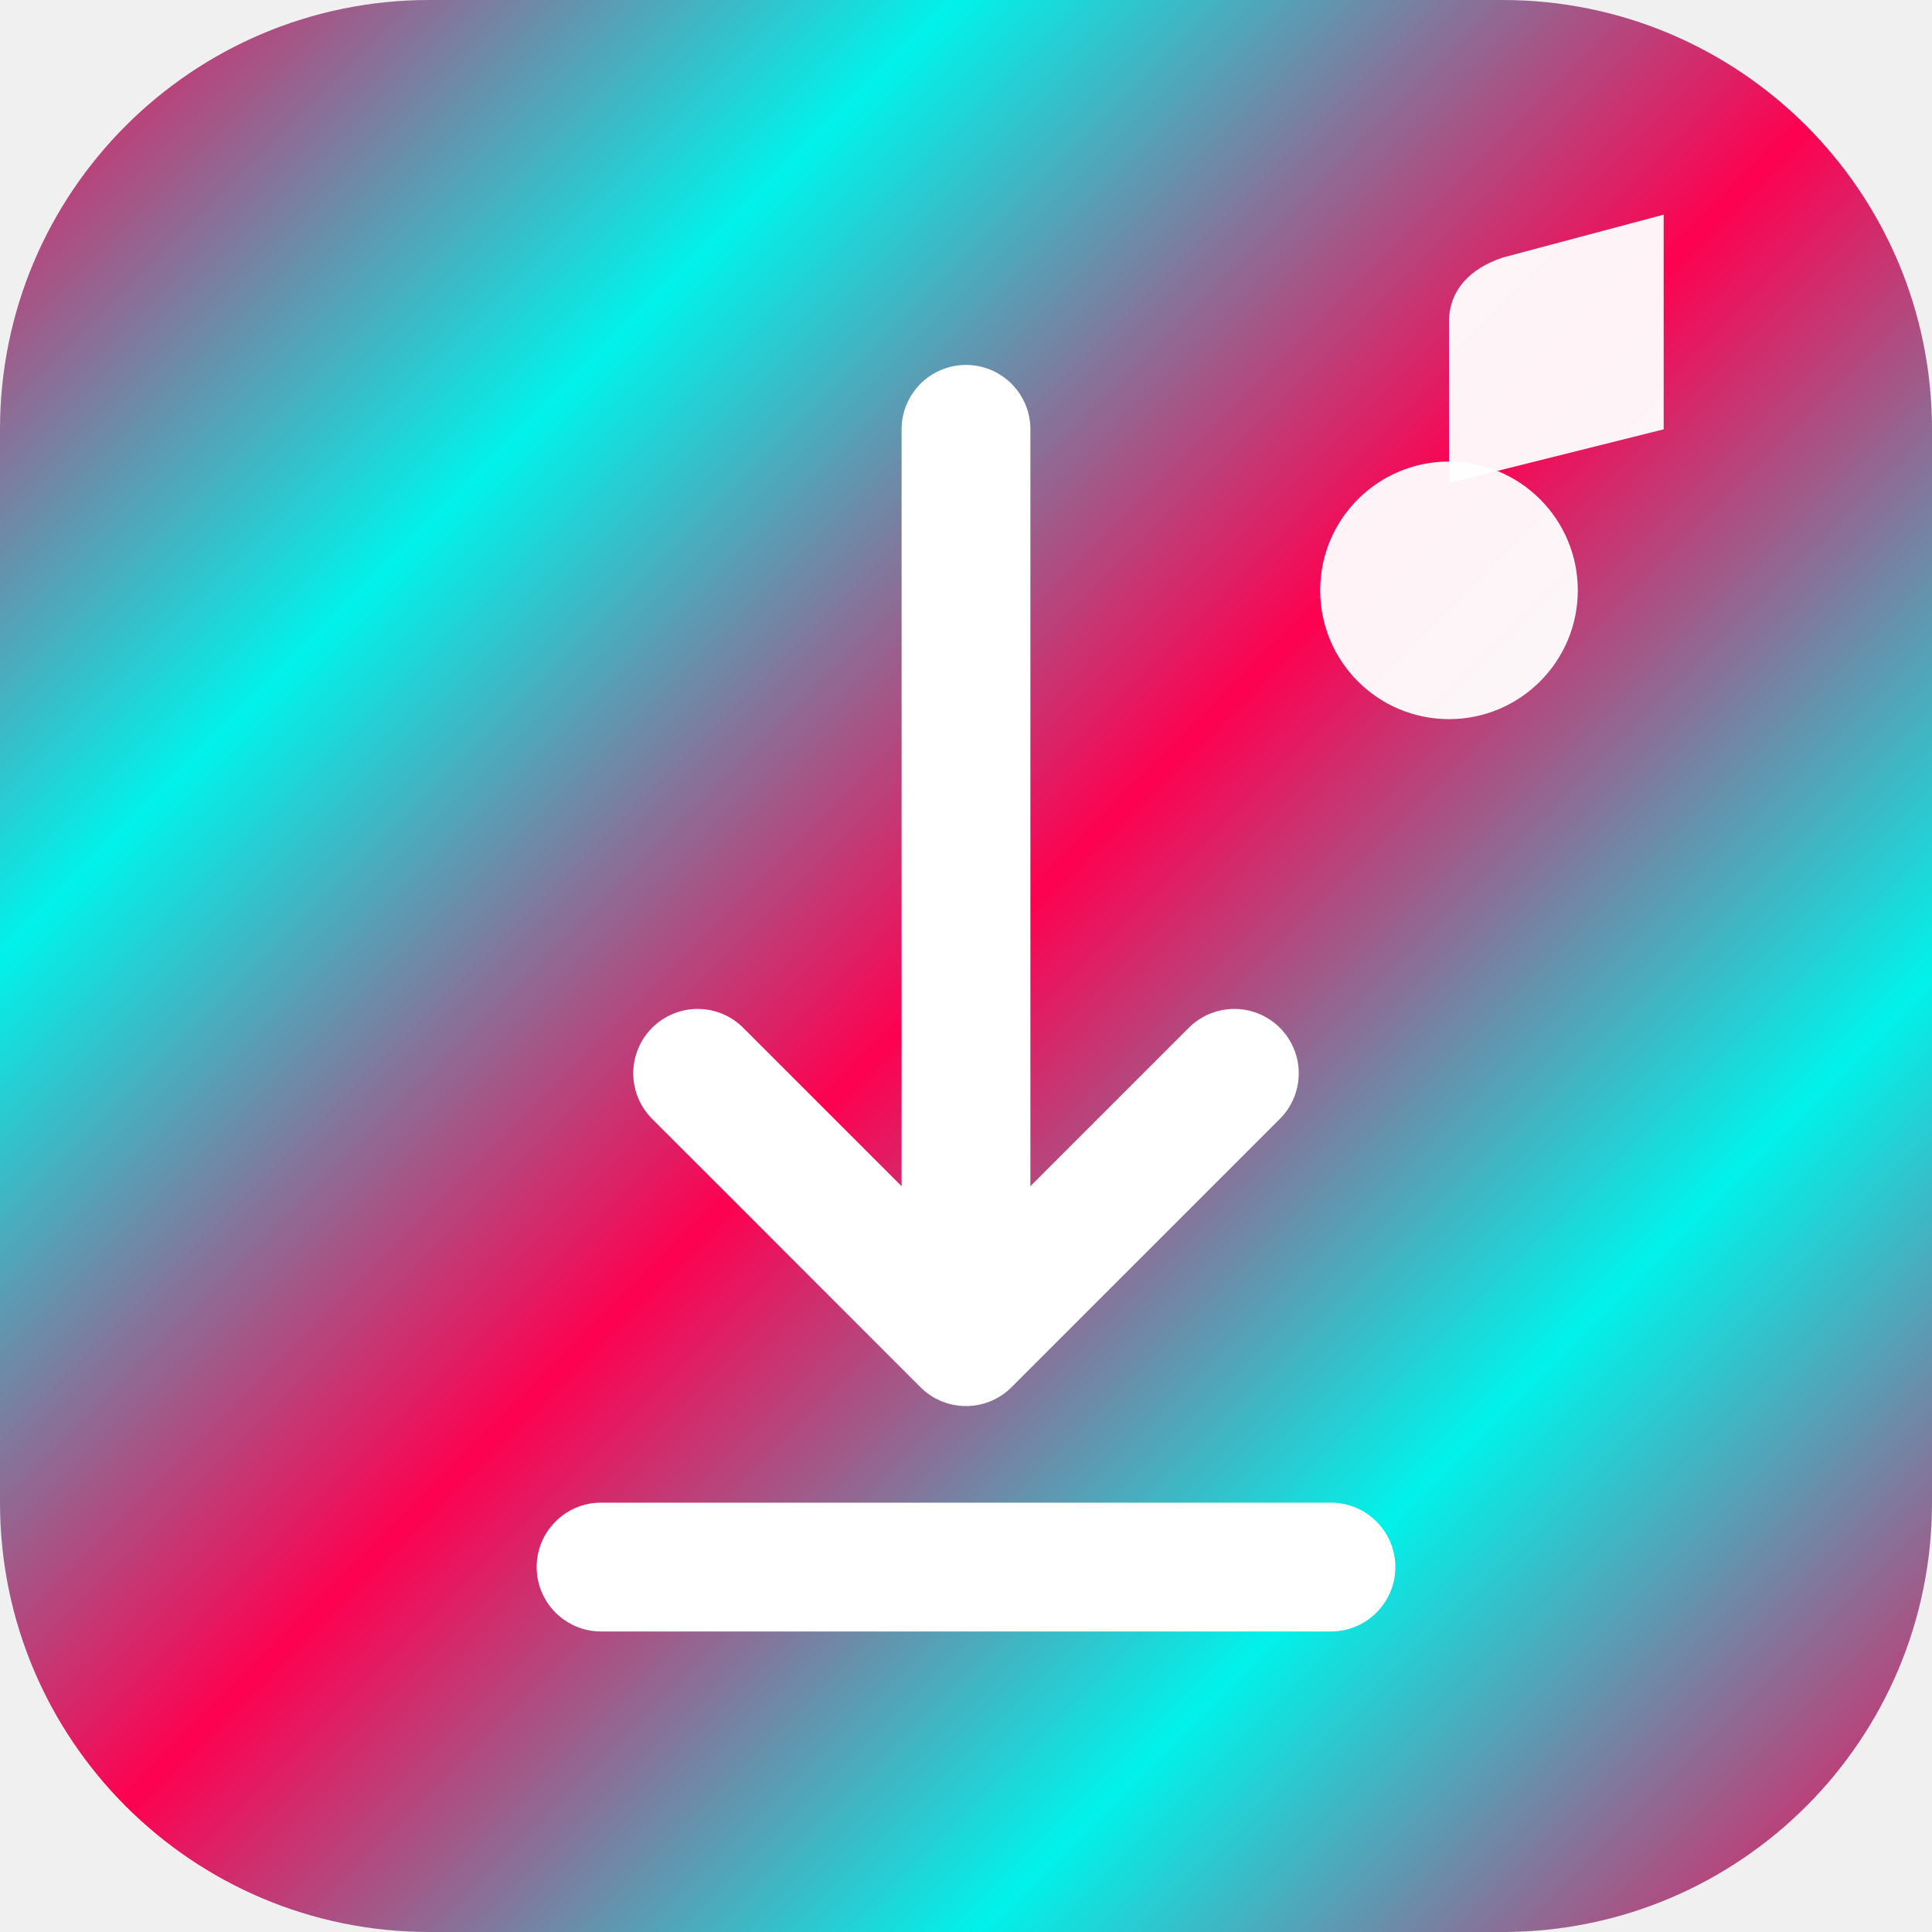
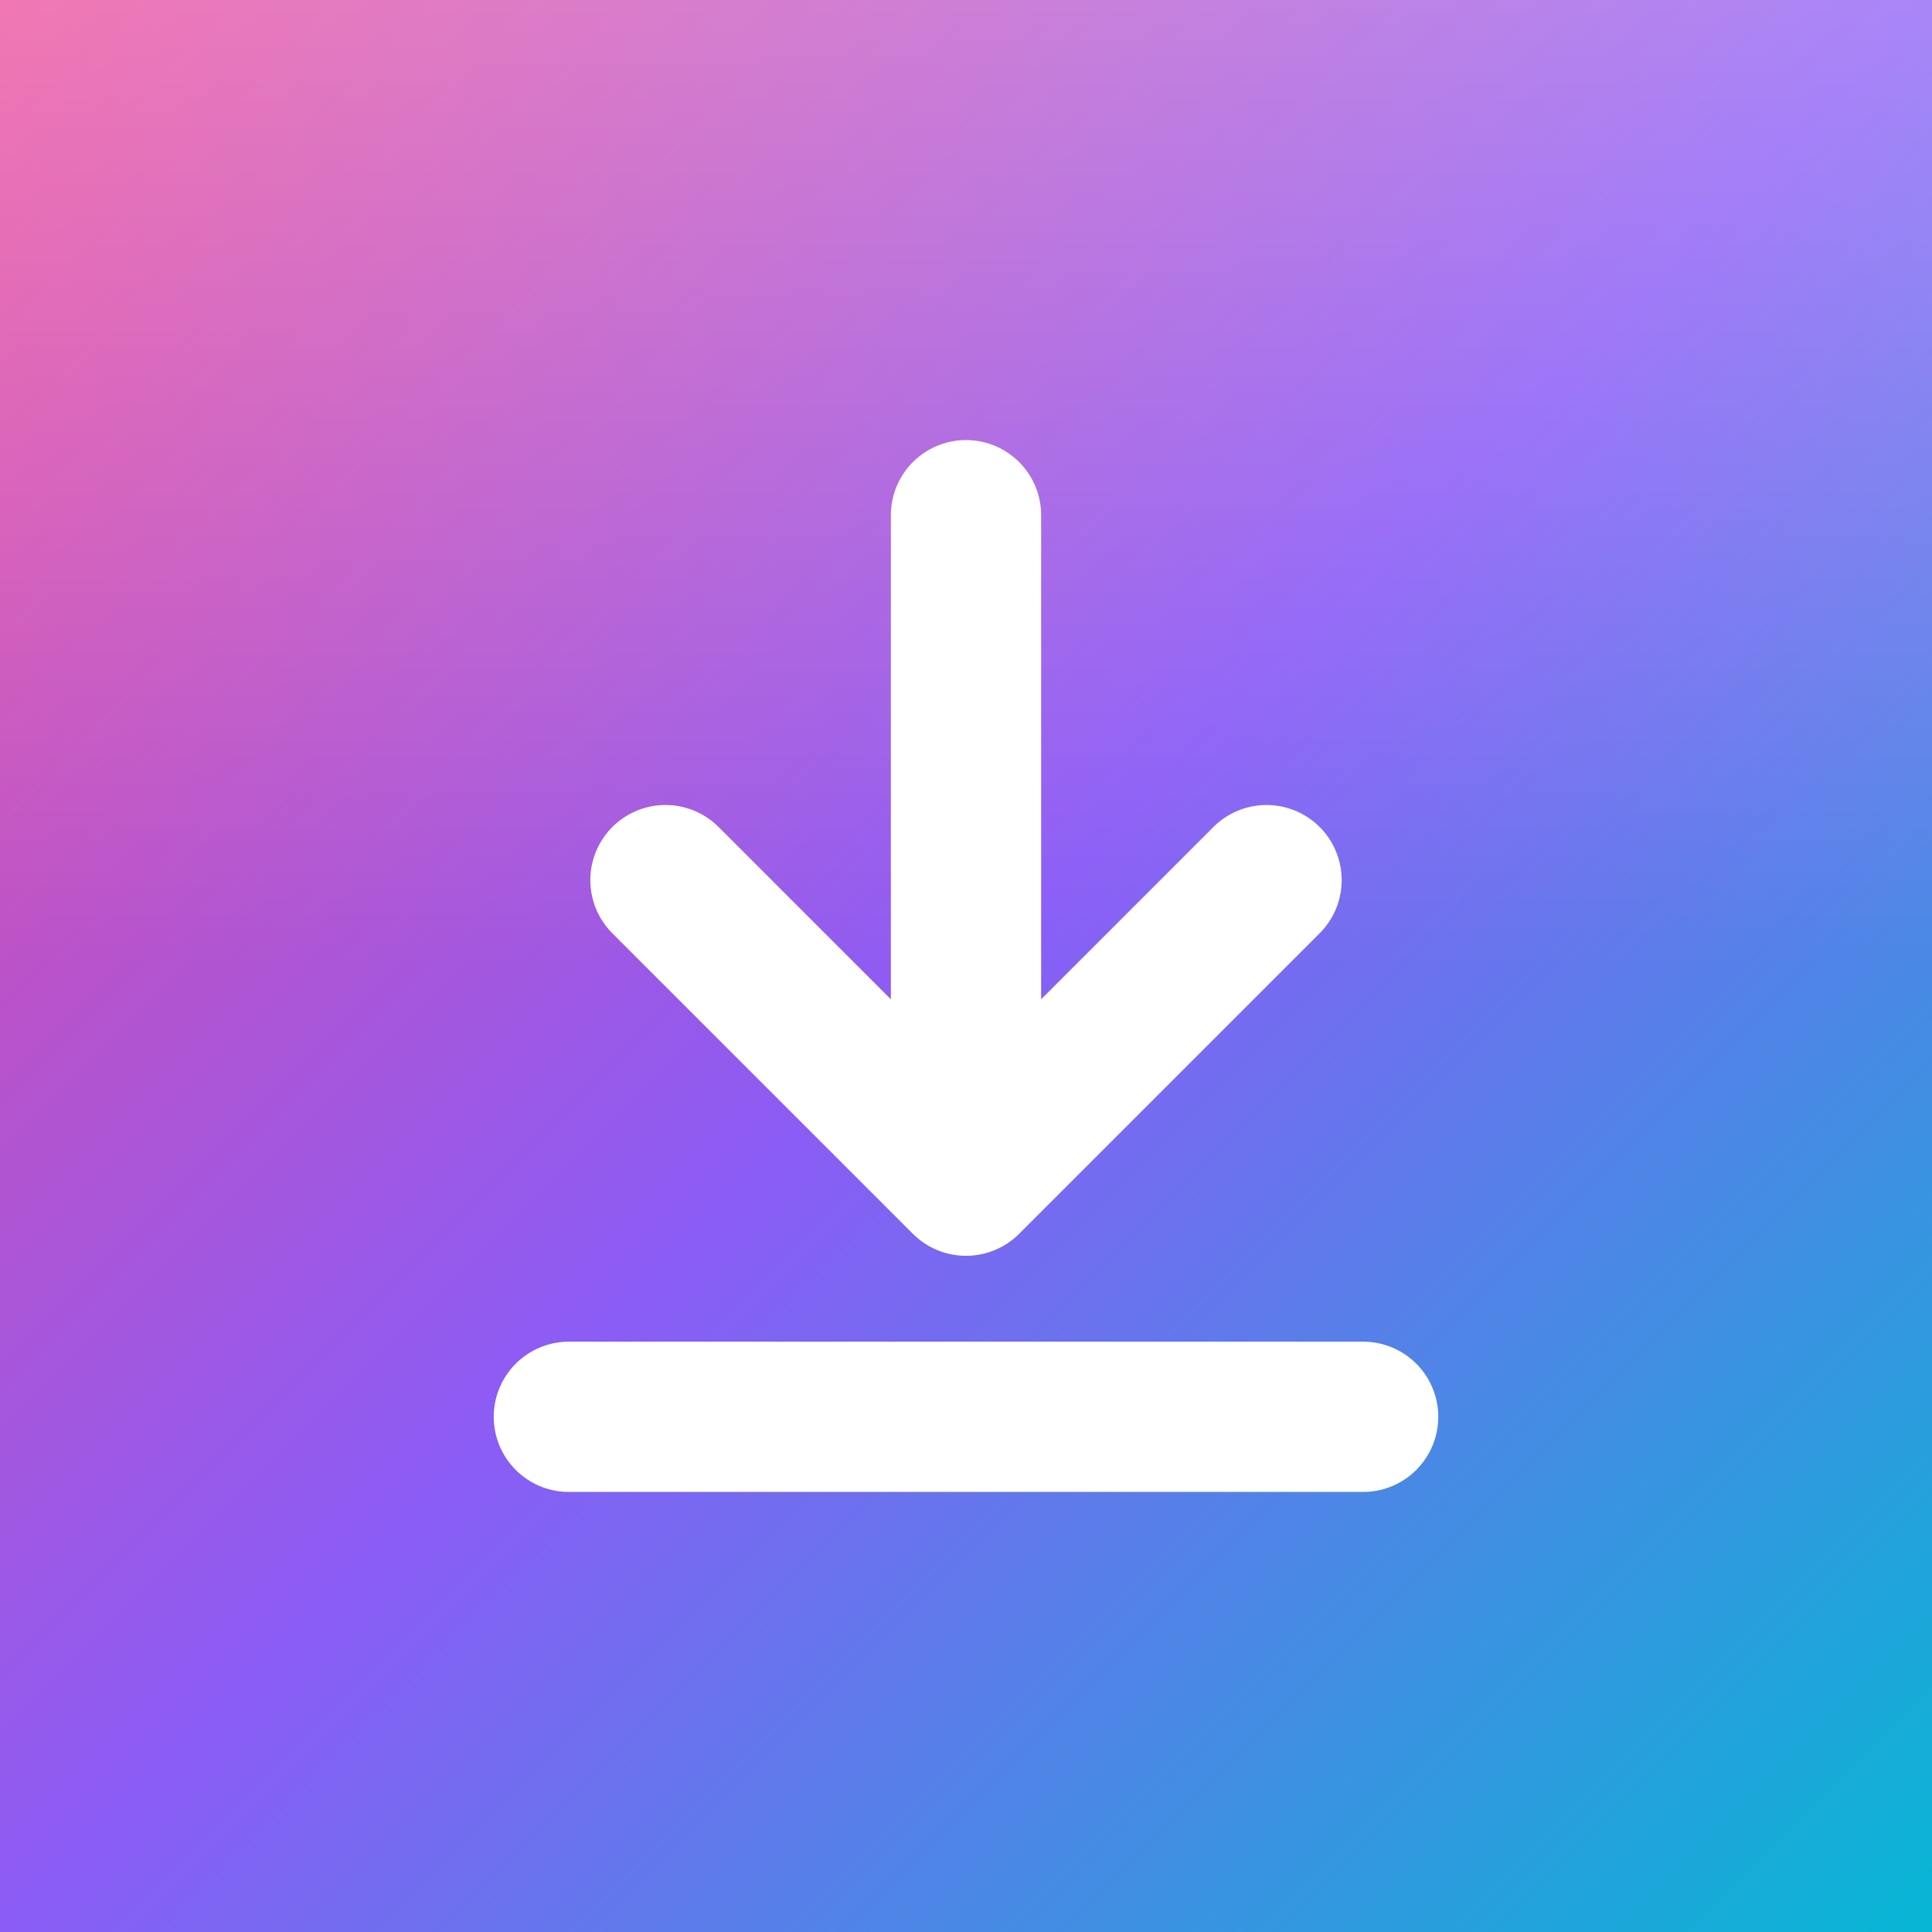
- <svg xmlns="http://www.w3.org/2000/svg" width="180" height="180" viewBox="0 0 180 180" fill="none">
-   <rect width="180" height="180" rx="40" fill="url(#gradient)" />
-   <path d="M90 40V125M90 125L65 100M90 125L115 100" stroke="white" stroke-width="12" stroke-linecap="round" stroke-linejoin="round" />
-   <rect x="50" y="140" width="80" height="12" rx="6" fill="white" />
-   <circle cx="135" cy="55" r="12" fill="white" opacity="0.95" />
-   <path d="M135 55V30C135 27 137 25 140 24L155 20V40L135 45V55Z" fill="white" opacity="0.95" />
+ <svg xmlns="http://www.w3.org/2000/svg" width="180" height="180" viewBox="0 0 180 180" fill="none" role="img" aria-label="Social Media Downloader">
  <defs>
-     <linearGradient id="gradient" x1="0%" y1="0%" x2="100%" y2="100%">
-       <stop offset="0%" style="stop-color:#ff0050;stop-opacity:1" />
-       <stop offset="25%" style="stop-color:#00f2ea;stop-opacity:1" />
-       <stop offset="50%" style="stop-color:#ff0050;stop-opacity:1" />
-       <stop offset="75%" style="stop-color:#00f2ea;stop-opacity:1" />
-       <stop offset="100%" style="stop-color:#ff0050;stop-opacity:1" />
+     <linearGradient id="tile" x1="0" y1="0" x2="180" y2="180" gradientUnits="userSpaceOnUse">
+       <stop stop-color="#ec4899" />
+       <stop offset="0.5" stop-color="#8b5cf6" />
+       <stop offset="1" stop-color="#06b6d4" />
+     </linearGradient>
+     <linearGradient id="sheen" x1="90" y1="0" x2="90" y2="180" gradientUnits="userSpaceOnUse">
+       <stop stop-color="#ffffff" stop-opacity="0.26" />
+       <stop offset="0.5" stop-color="#ffffff" stop-opacity="0" />
    </linearGradient>
  </defs>
+   <rect width="180" height="180" fill="url(#tile)" />
+   <rect width="180" height="180" fill="url(#sheen)" />
+   <g stroke="#ffffff" stroke-width="14" stroke-linecap="round" stroke-linejoin="round">
+     <path d="M90 48V104" />
+     <path d="M62 82 90 110 118 82" />
+     <path d="M53 132H127" />
+   </g>
</svg>
